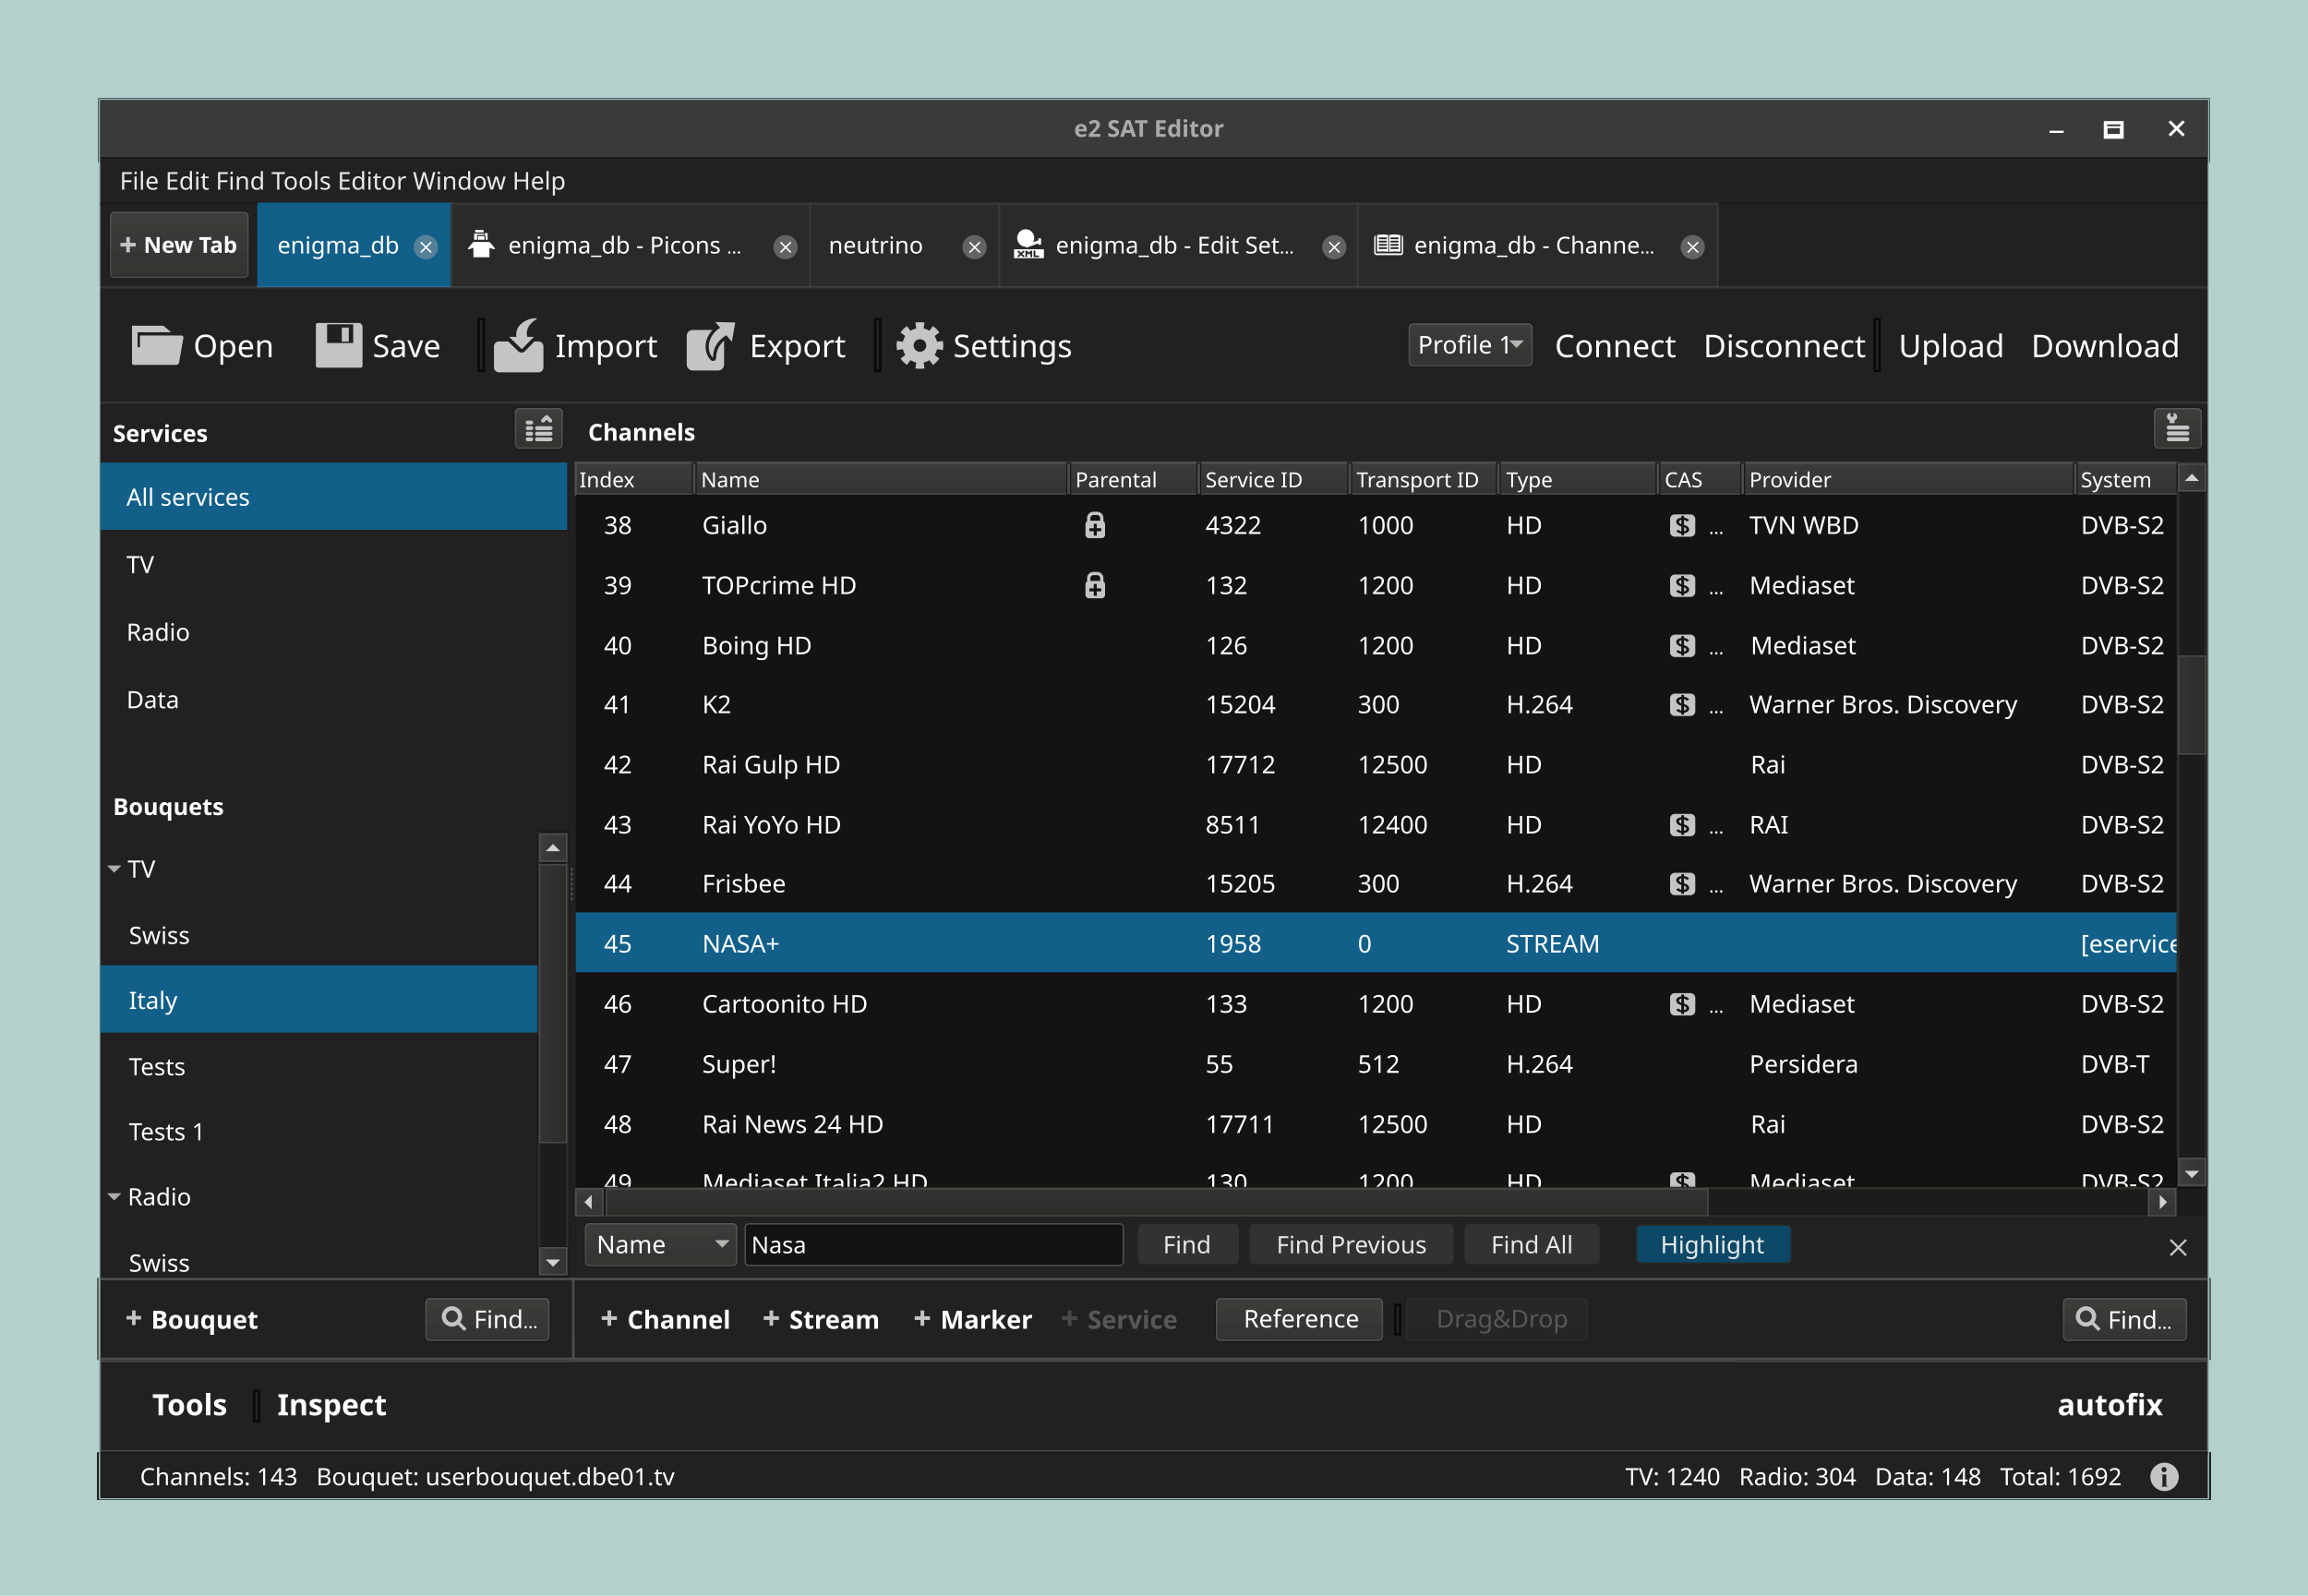
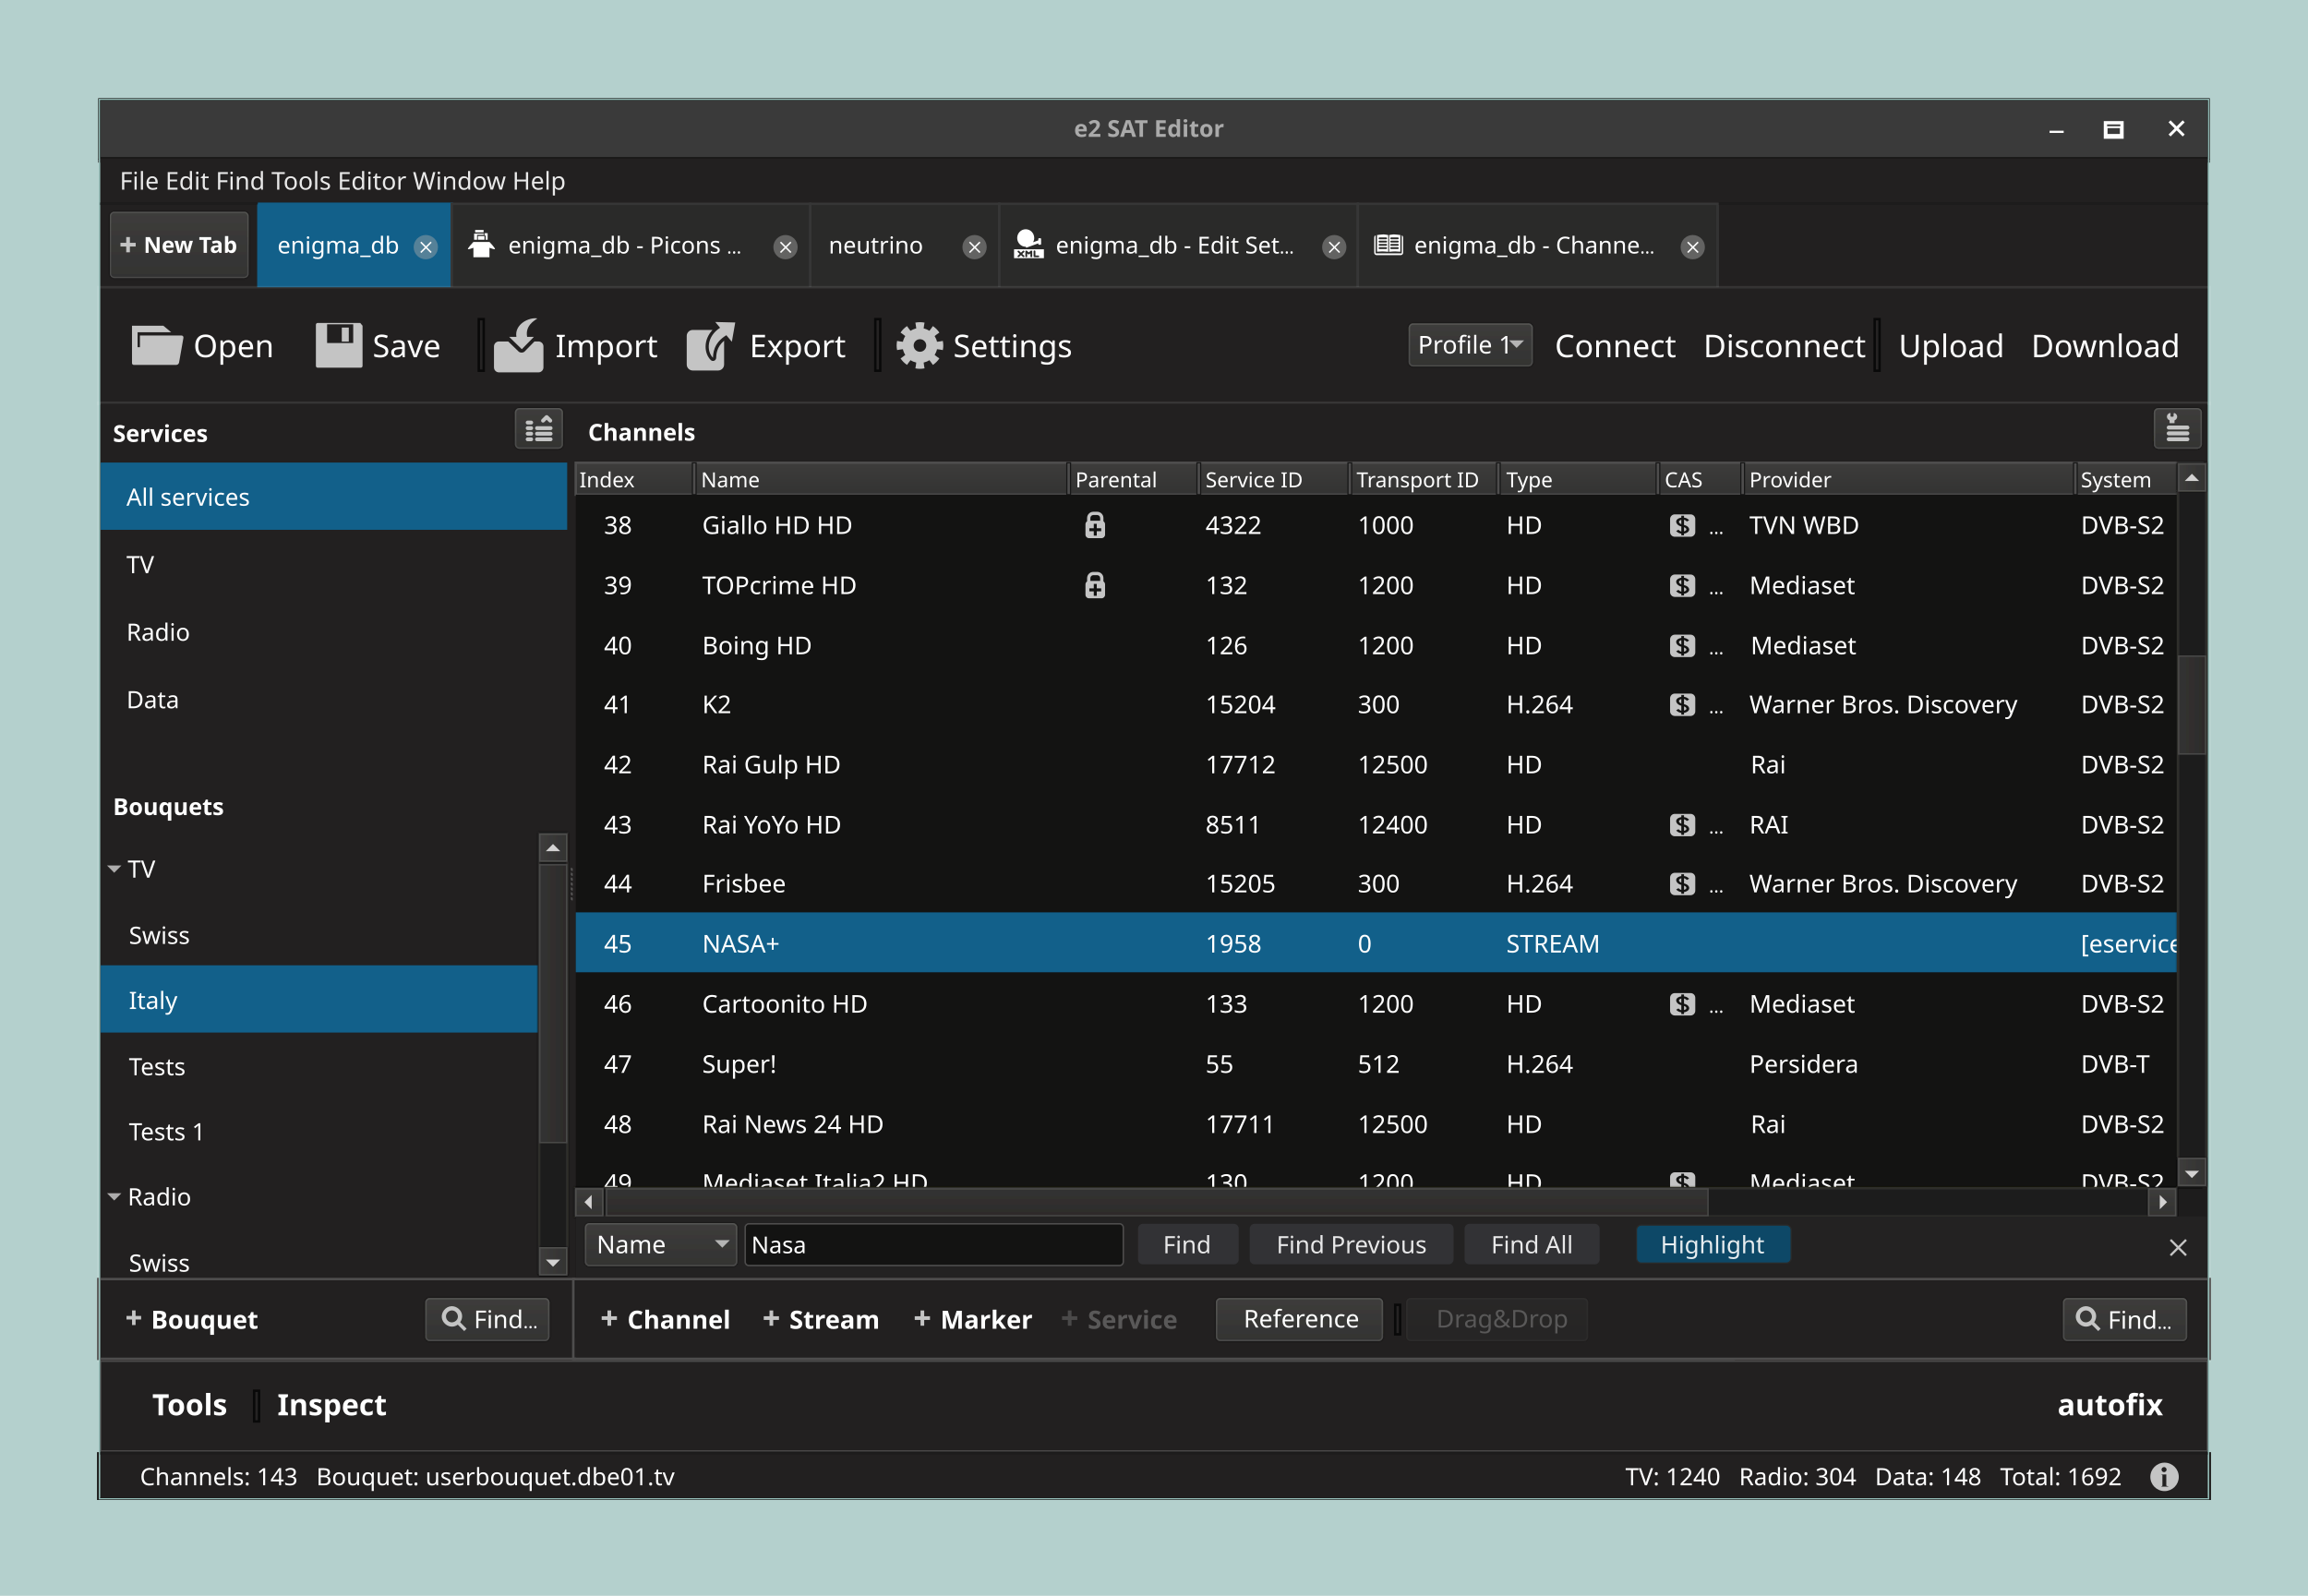
<svg xmlns="http://www.w3.org/2000/svg" viewBox="0 0 1880 1300" style="pointer-events:none;user-select:none;text-rendering:geometricprecision">
  <defs>
    <symbol id="aad">
      <path d="M37.75 37.75h18.127v-11.5h-18.127c0 0 0-18.127 0-18.127h-11.5v18.127c0 0-18.127 0-18.127 0v11.5h18.127c0 0 0 18.127 0 18.127h11.5v-18.127z" />
    </symbol>
    <symbol id="cbw">
      <path d="M60 14.973l-3-0.522v35.716c-3.141-0.28-8.021-0.667-11-0.667-0.95 0-2.094 0.039-3.312 0.102-0.962 0.036-2.014 0.106-3.059 0.191-2.678 0.191-5.264 0.428-6.629 0.559v-35.901c0 0 6.61-1.451 9.963-1.451 4 0 14.037 1.451 14.037 1.451l3.001 0.522c1.769 0.819 2.999 2.61 2.999 4.687v32.68c0 2.848-2.312 5.16-5.16 5.16h-51.68c-2.848 0-5.16-2.312-5.16-5.16v-32.68c0-2.077 1.23-3.869 3-4.687l3-0.522c0 0 10.037-1.451 14.037-1.451 3.353 0 9.963 1.451 9.963 1.451v35.901c-1.366-0.131-3.951-0.368-6.629-0.559-1.045-0.085-2.097-0.155-3.059-0.191-1.218-0.063-2.362-0.102-3.312-0.102-2.979 0-7.859 0.387-11 0.667v-35.716l-3 0.522v38.765h56v-38.765zM28.5 42.5c0-1.104-0.896-2-2-2h-14c-1.104 0-2 0.896-2 2s0.896 2 2 2h14c1.104 0 2-0.896 2-2zM53.5 42.5c0-1.104-0.896-2-2-2h-14c-1.104 0-2 0.896-2 2s0.896 2 2 2h14c1.104 0 2-0.896 2-2zM28.5 35.5c0-1.104-0.896-2-2-2h-14c-1.104 0-2 0.896-2 2s0.896 2 2 2h14c1.104 0 2-0.896 2-2zM53.5 35.5c0-1.104-0.896-2-2-2h-14c-1.104 0-2 0.896-2 2s0.896 2 2 2h14c1.104 0 2-0.896 2-2zM28.5 28.5c0-1.104-0.896-2-2-2h-14c-1.104 0-2 0.896-2 2s0.896 2 2 2h14c1.104 0 2-0.896 2-2zM53.5 28.5c0-1.104-0.896-2-2-2h-14c-1.104 0-2 0.896-2 2s0.896 2 2 2h14c1.104 0 2-0.896 2-2zM28.5 21.5c0-1.104-0.896-2-2-2h-14c-1.104 0-2 0.896-2 2s0.896 2 2 2h14c1.104 0 2-0.896 2-2zM53.5 21.5c0-1.104-0.896-2-2-2h-14c-1.104 0-2 0.896-2 2s0.896 2 2 2h14c1.104 0 2-0.896 2-2z" />
    </symbol>
    <symbol id="cce">
      <path d="M62.328 7.276l-5.604-5.604-24.724 24.724c0 0-24.724-24.724-24.724-24.724l-5.604 5.604 24.724 24.724c0 0-24.724 24.724-24.724 24.724l5.604 5.604 24.724-24.724c0 0 24.724 24.724 24.724 24.724l5.604-5.604-24.724-24.724c0 0 24.724-24.724 24.724-24.724z" />
    </symbol>
    <symbol id="cdd">
      <path d="M11.087 56c-5.563 0-10.080-4.517-10.080-10.080v-27.84c0-5.563 4.517-10.080 10.080-10.080h33.84c5.564 0 10.080 4.517 10.080 10.080v27.84c0 5.52-4.446 10.009-9.95 10.079l-33.97 0.001zM30.853 14.994v-4.013h-5.793v4.048c-4.2 0.556-8.106 2.261-9.955 5.037-3.005 4.512 0.906 10.812 7.19 12.99 0.768 0.266 1.722 0.512 2.765 0.768v10.901c-2.614-0.587-4.538-2.424-6.16-3.803l-4.893 2.788 2.091 1.821c2.411 2.055 5.421 3.271 8.962 3.703v3.747h5.793v-3.783c8.228-1.147 14.043-6.861 9.643-12.981-0.763-1.061-1.821-2.027-2.998-2.881-1.734-1.258-4.155-1.986-6.645-2.64v-11.197c2.638 0.575 4.575 2.426 6.207 3.814l4.893-2.788-2.091-1.822c-2.421-2.064-5.447-3.281-9.009-3.709zM30.853 35.422v9.077c3.644-0.894 6.321-3.13 4.366-6.219-0.805-1.273-2.452-2.167-4.366-2.858zM25.060 19.742c-3.624 0.903-6.23 3.15-4.321 6.246 0.873 1.416 2.441 2.336 4.321 3.044v-9.29z" />
    </symbol>
    <symbol id="fet">
      <path d="M56.256 31.057h-42.438c-7.074 0-12.818 5.744-12.818 12.818v61.295c0 7.074 5.744 12.818 12.818 12.818h54.476c7.075 0 12.818-5.744 12.818-12.818v-51.051c-16.616 14.040-16.649 30.281-17.025 36.965-0.151 2.687-1.869 5.034-4.385 5.99s-5.359 0.343-7.257-1.565c-14.421-14.502-16.181-43.133 3.811-64.452zM57.293 90.694c-14.624-14.705-13.039-45.988 15.234-64.344l-10.365-12.362 42.838 1.084-7.263 41.344-11.808-14.082c-28.127 16.992-28.15 39.728-28.636 48.36z" />
    </symbol>
    <symbol id="fft">
      <path d="M87.8 55.714h8.488c5.912 0 10.712 4.753 10.712 10.606v45.074c0 5.854-4.8 10.606-10.712 10.606h-84.576c-5.912 0-10.712-4.752-10.712-10.606v-45.074c0-5.853 4.8-10.606 10.712-10.606h19.788l22.5 21.827c1.413 1.374 4.32 2.133 6.3 2.109 1.98-0.023 4.821-0.828 6.2-2.236l21.3-21.7zM93.982 6.385c-17.881-3.082-49.582 12.531-44.921 39.525h-15.517l27.127 26.376 25.847-26.376h-14.41c-4.833-24.162 15.844-35.121 21.874-39.525z" />
    </symbol>
    <symbol id="fgo">
      <path d="M32 62.5c-16.833 0-30.5-13.667-30.5-30.5s13.667-30.5 30.5-30.5v9.611c-0.352-0.073-0.717-0.111-1.090-0.111-2.99 0-5.42 2.43-5.42 5.41 0 2.99 2.43 5.42 5.42 5.42 0.373 0 0.738-0.038 1.090-0.111v5.111l-7.44 0.18 2.82 1.23v22.7l-2.82 2.060h7.44v9.5zM32 11.111v-9.611c16.833 0 30.5 13.667 30.5 30.5s-13.667 30.5-30.5 30.5v-9.5h9.46l-5.76-2.060v-24.2l-3.7 0.090v-5.111c2.46-0.506 4.32-2.693 4.32-5.309 0-2.607-1.86-4.793-4.32-5.299z" />
    </symbol>
    <symbol id="fhn">
      <path d="M21 42.973h89.077c2.783 0 4.643 2.26 4.153 5.042l-9.34 52.943c-0.491 2.783-3.149 5.042-5.932 5.042h-91.118c-2.119 0-3.84-1.721-3.84-3.84v-80.16h67.2l16.8 14h-72v32h5v-25.027z" />
    </symbol>
    <symbol id="fie">
      <path d="M114 22v86.16c0 2.119-1.721 3.84-3.84 3.84h-92.32c-2.119 0-3.84-1.721-3.84-3.84v-88.32c0-2.119 1.721-3.84 3.84-3.84h91.16l5 6zM94 59.014v-40h-56v40h56zM84.5 26v30h-15v-30h15z" />
    </symbol>
    <symbol id="lju">
      <path d="M56.25 57.423c0-2.388-1.939-4.327-4.327-4.327h-39.846c-2.388 0-4.327 1.939-4.327 4.327s1.939 4.327 4.327 4.327c0 0 39.846 0 39.846 0 2.388 0 4.327-1.939 4.327-4.327zM56.25 44.903c0-2.389-1.939-4.328-4.327-4.328h-39.846c-2.388 0-4.327 1.939-4.327 4.328 0 2.388 1.939 4.327 4.327 4.327 0 0 39.846 0 39.846 0 2.388 0 4.327-1.939 4.327-4.327zM56.25 32.382c0-2.388-1.939-4.327-4.327-4.327h-39.846c-2.388 0-4.327 1.939-4.327 4.327s1.939 4.327 4.327 4.327h39.846c2.388 0 4.327-1.939 4.327-4.327zM13.803 19.471v3.446h10.579v-5.844c0.837-0.373 1.624-0.848 2.343-1.41 2.237-1.745 3.347-4.068 3.371-6.392s-1.039-4.671-3.239-6.471v0c-0.887-0.725-1.951-1.273-3.024-1.702l-1.372 0.918-0.062 6.154c-0.003 0.286-0.167 0.503-0.402 0.659-0.376 0.249-0.899 0.364-1.472 0.364h-2.85c-0.565-0.008-1.082-0.142-1.452-0.406-0.242-0.173-0.413-0.406-0.41-0.702 0 0 0.062-6.155 0.062-6.155l-1.348-0.947c-1.083 0.403-2.158 0.924-3.060 1.628-2.237 1.746-3.347 4.068-3.371 6.392-0.023 2.323 1.039 4.671 3.239 6.471 0.725 0.593 1.567 1.067 2.437 1.454 0.016 0.617 0.026 1.607 0.031 2.543z" />
    </symbol>
    <symbol id="pkw">
      <path d="M14.762 29.23h34.49c0 0 13.928 14.478 11.463 15.596-1.067 0.483-6.127-1.117-11.524-3.087v20.261h-34.389v-20.253c-5.389 1.967-10.437 3.562-11.502 3.079-2.465-1.118 11.462-15.596 11.462-15.596zM36.774 11.359h-20.475v13.19h6.364v-10.552h14.111v-2.638zM38.538 16.635h-14.111v7.914h14.111v-7.914zM45.299 10.4v14.149h-4.283v-9.233h-2.478v-4.916h6.761zM36.632 3.482h-18.173v5.276h18.173v-5.276z" />
    </symbol>
    <symbol id="slh">
      <path d="M40.023 45.152c-3.477 2.591-7.729 4.192-12.407 4.221-10.406 0.066-20.276-8.26-21.806-18.699-1.731-11.814 7.58-24.164 20.12-25.040 0.561-0.039 1.124-0.055 1.686-0.053 10 0.095 19.38 7.75 21.337 17.619 1.156 5.829-0.437 11.92-3.87 16.758l13.82 13.819-5.128 5.128-13.752-13.753zM27.395 14.645c-6.236 0.060-12 5.17-12.677 11.431-0.588 5.436 2.691 11.076 7.773 13.229 6.62 2.806 15.346-1.167 17.352-8.391 2.055-7.404-3.759-16.031-12.032-16.265-0.139-0.003-0.278-0.004-0.416-0.004z" />
    </symbol>
    <symbol id="smt">
      <path d="M18.504 59c-4.142 0-7.504-3.362-7.504-7.504v-22.326c0-2.67 1.397-5.016 3.5-6.346v-7.052c0-7.368 5.982-13.351 13.351-13.351h8.298c7.369 0 13.351 5.983 13.351 13.351v7.052c2.103 1.33 3.5 3.676 3.5 6.346v22.326c0 4.109-3.31 7.452-7.407 7.503l-27.089 0.001zM44.728 37.712h-9.528v-9.528h-6.4v9.528h-9.528v6.4h9.528v9.528h6.4v-9.528h9.528v-6.4zM42.5 15.772c0-3.505-2.846-6.351-6.351-6.351h-8.298c-3.505 0-6.351 2.846-6.351 6.351v5.895h21v-5.895z" />
    </symbol>
    <symbol id="snu">
      <path d="M19.144 57.582c0-2.301-1.868-4.169-4.169-4.169 0 0-7.557 0-7.557 0-2.3 0-4.168 1.868-4.168 4.169s1.868 4.168 4.168 4.168c0 0 7.557 0 7.557 0 2.301 0 4.169-1.868 4.169-4.168zM60.75 57.582c0-2.301-1.868-4.169-4.168-4.169 0 0-29.147 0-29.147 0-2.301 0-4.169 1.868-4.169 4.169s1.868 4.168 4.169 4.168c0 0 29.147 0 29.147 0 2.3 0 4.168-1.868 4.168-4.168zM19.144 45.617c0-2.301-1.868-4.169-4.169-4.169h-7.557c-2.3 0-4.168 1.868-4.168 4.169s1.868 4.168 4.168 4.168h7.557c2.301 0 4.169-1.867 4.169-4.168zM60.75 45.617c0-2.301-1.868-4.169-4.168-4.169h-29.147c-2.301 0-4.169 1.868-4.169 4.169s1.868 4.168 4.169 4.168h29.147c2.3 0 4.168-1.867 4.168-4.168zM19.144 33.652c0-2.3-1.868-4.168-4.169-4.168 0 0-7.557 0-7.557 0-2.3 0-4.168 1.868-4.168 4.168 0 2.301 1.868 4.169 4.168 4.169 0 0 7.557 0 7.557 0 2.301 0 4.169-1.868 4.169-4.169zM60.75 33.652c0-2.3-1.868-4.168-4.168-4.168 0 0-29.147 0-29.147 0-2.301 0-4.169 1.868-4.169 4.168 0 2.301 1.868 4.169 4.169 4.169 0 0 29.147 0 29.147 0 2.3 0 4.168-1.868 4.168-4.169zM19.144 21.688c0-2.301-1.868-4.169-4.169-4.169 0 0-7.557 0-7.557 0-2.3 0-4.168 1.868-4.168 4.169 0 2.3 1.868 4.168 4.168 4.168 0 0 7.557 0 7.557 0 2.301 0 4.169-1.868 4.169-4.168zM48.088 15.692l4.859 4.858c1.614 1.614 4.234 1.614 5.848 0 1.613-1.613 1.613-4.234 0-5.847 0 0-7.711-7.711-7.711-7.711-0.825-0.825-1.914-1.228-2.996-1.21-1.082-0.018-2.17 0.385-2.995 1.21 0 0-7.711 7.711-7.711 7.711-1.614 1.613-1.614 4.234 0 5.847s4.234 1.614 5.847 0l4.859-4.858z" />
    </symbol>
    <symbol id="sos">
      <path d="M73.934 15.359c-6.491-1.302-13.177-1.302-19.668 0 0.828 4.128 1.452 8.287 1.871 12.477-4.352 0.948-8.5 2.666-12.249 5.073-2.666-3.259-5.165-6.641-7.499-10.146-5.511 3.67-10.238 8.397-13.908 13.908 3.505 2.334 6.887 4.834 10.146 7.499-2.407 3.749-4.125 7.897-5.073 12.249-4.19-0.419-8.349-1.043-12.477-1.871-1.303 6.491-1.303 13.177 0 19.668 4.128-0.828 8.287-1.452 12.477-1.871 0.948 4.352 2.666 8.501 5.073 12.249-3.259 2.666-6.641 5.165-10.146 7.499 3.67 5.511 8.397 10.238 13.908 13.908 2.334-3.505 4.833-6.887 7.499-10.146 3.749 2.407 7.897 4.125 12.249 5.074-0.419 4.189-1.043 8.348-1.871 12.476 6.491 1.303 13.177 1.303 19.668 0-0.828-4.128-1.452-8.287-1.871-12.476 4.352-0.949 8.5-2.667 12.249-5.074 2.666 3.259 5.165 6.641 7.499 10.146 5.511-3.67 10.238-8.397 13.908-13.908-3.505-2.334-6.887-4.833-10.146-7.499 2.407-3.748 4.125-7.897 5.073-12.249 4.19 0.419 8.349 1.043 12.477 1.871 1.303-6.491 1.303-13.177 0-19.668-4.128 0.828-8.287 1.452-12.477 1.871-0.948-4.352-2.666-8.5-5.073-12.249 3.259-2.665 6.641-5.165 10.146-7.499-3.67-5.511-8.397-10.238-13.908-13.908-2.334 3.505-4.833 6.887-7.499 10.146-3.749-2.407-7.897-4.125-12.249-5.073 0.419-4.19 1.043-8.349 1.871-12.477zM64.1 50.882c7.451 0 13.5 6.049 13.5 13.5s-6.049 13.5-13.5 13.5c-7.451 0-13.5-6.049-13.5-13.5s6.049-13.5 13.5-13.5z" />
    </symbol>
    <symbol id="tpw">
      <path d="M64 64v-19h-64v19h64zM38.975 58.253l0.001 1.834c0.001 1.076-0.872 1.949-1.947 1.949s-1.949-0.873-1.95-1.949l-0.002-6.41-1.968 1.774c-0.407 0.367-0.947 0.542-1.48 0.524-0.533 0.018-1.073-0.157-1.48-0.524l-1.968-1.774-0.003 6.41c0 1.076-0.874 1.949-1.949 1.949s-1.948-0.873-1.948-1.949l0.002-5.24h-6.669l4.099 3.89c0.751 0.713 0.751 1.869 0.002 2.581-0.75 0.711-1.968 0.71-2.719-0.002l-4.104-3.895-4.104 3.895c-0.751 0.712-1.969 0.713-2.719 0.002-0.75-0.712-0.749-1.868 0.002-2.581l4.104-3.895-4.104-3.895c-0.751-0.712-0.752-1.868-0.002-2.58s1.968-0.711 2.719 0.002l4.104 3.895 4.104-3.895c0.751-0.713 1.969-0.713 2.719-0.002 0.749 0.712 0.749 1.868-0.002 2.58l-4.099 3.89h6.669l0.002-5.24c0-0.024 0.001-0.048 0.002-0.072-0.031-0.488 0.159-0.985 0.571-1.356 0.276-0.249 0.614-0.408 0.97-0.477 0.131-0.028 0.267-0.043 0.406-0.043 0.058 0 0.115 0.002 0.172 0.007 0.454 0.033 0.899 0.206 1.247 0.52l3.976 3.583 3.975-3.583c0.348-0.314 0.793-0.487 1.248-0.52 0.056-0.005 0.114-0.007 0.171-0.007 0.14 0 0.276 0.015 0.407 0.043 0.356 0.069 0.694 0.228 0.97 0.477 0.412 0.371 0.602 0.868 0.571 1.356 0.001 0.024 0.001 0.048 0.001 0.072l0.003 8.646h2.912l0.003-8.83c0-1.076 0.874-1.949 1.949-1.949s1.948 0.873 1.948 1.949l-0.004 8.839 6.372 0.002c0.993 0.001 1.798 0.807 1.798 1.799 0 0.993-0.805 1.798-1.798 1.798l-8.471-0.003c-0.992 0-1.798-0.806-1.798-1.799l0.001-1.796h-2.912zM25.286 39.498c-0.095 0.001-0.19 0.002-0.286 0.002-10.072 0-18.25-8.402-18.25-18.75s8.178-18.75 18.25-18.75c10.072 0 18.25 8.402 18.25 18.75 0 3.307-0.835 6.416-2.301 9.115l11.051-4.023v-3.071c0-0.828 0.672-1.5 1.5-1.5h3c0.828 0 1.5 0.672 1.5 1.5v11c0 0.828-0.672 1.5-1.5 1.5h-3c-0.828 0-1.5-0.672-1.5-1.5v-1.543l-25.926 9.436-0.788-2.166z" />
    </symbol>
    <symbol id="aql">
      <path d="M32 45.423l26.667-26.846h-53.334l26.667 26.846z" />
    </symbol>
    <linearGradient id="brf" x1="0" y1="0" x2="0" y2="1">
      <stop offset="0" style="stop-color:#3d3c3b" />
      <stop offset="1" style="stop-color:#333332" />
    </linearGradient>
    <linearGradient id="bsf" x1="0" y1="0" x2="1" y2="0">
      <stop offset="0" style="stop-color:#3d3c3b" />
      <stop offset="1" style="stop-color:#333332" />
    </linearGradient>
    <linearGradient id="btf" x1="0" y1="0" x2="0" y2="1">
      <stop offset="0" style="stop-color:#545452" />
      <stop offset="1" style="stop-color:#4b4b4a" />
    </linearGradient>
    <filter id="buf" color-interpolation-filters="sRGB">
      <feDropShadow dx="0" dy="0" stdDeviation="0.75" />
      <feDropShadow dx="0" dy="0" stdDeviation="0.5" />
      <feDropShadow dx="0" dy="0" stdDeviation="1" />
    </filter>
  </defs>
  <rect x="0" y="0" width="1880" height="1300" style="fill:#b4d0cd" />
  <g style="font-family:'Sans-Serif',system-ui,sans-serif">
    <rect x="81" y="81" width="1718" height="1140" rx="0" style="fill:#171717;stroke:#acc6c3;stroke-width:1px" />
    <rect x="81" y="81" width="1718" height="48" rx="0" style="fill:#3a3a3a;stroke:#131312;stroke-width:2px;clip-path:inset(1px 1.5px 0)" />
    <rect x="81" y="130.5" width="1718" height="1" style="fill:none;stroke:#222020;stroke-width:2px;clip-path:inset(0 1px)" />
    <text x="79" y="83.5" dx="857" dy="28" text-anchor="middle" style="font-family:'Sans-Serif',system-ui,sans-serif;font-weight:bold;font-size:19px;fill:#aaa">e2 SAT Editor</text>
    <rect x="1670" y="107" width="10.5" height="0.8" style="fill:none;stroke:#fdfdfd;stroke-width:1px" />
    <g transform="matrix(0.9,0,0,0.9,1715,100)">
      <rect x="0" y="0" width="15" height="13" style="fill:none;stroke:#fdfdfd;stroke-width:3px;clip-path:inset(0.8px 1.4px 2.6px)" />
      <rect x="1" y="4" width="13" height="7" style="fill:none;stroke:#fdfdfd;stroke-width:1.7px" />
    </g>
    <g transform="matrix(0.707,0.707,-0.707,0.707,1773,94)">
      <rect x="0" y="7" width="15" height="1" style="fill:none;stroke:#fdfdfd;stroke-width:1.3px" />
      <rect x="7" y="0" width="1" height="15" style="fill:none;stroke:#fdfdfd;stroke-width:1.3px" />
    </g>
    <rect x="82" y="129" width="1716" height="36" style="fill:#222020" />
    <text x="85.5" y="130.5" dx="12" dy="24" style="font-size:20px;word-spacing:16px;fill:#fff;fill-opacity:0.9">File Edit Find Tools Editor Window Help</text>
    <rect x="81" y="165.5" width="1717" height="1" style="fill:#e2e2e2;stroke:#1d1c1c" />
    <rect x="82" y="167" width="1716" height="67" style="fill:#222020" />
    <rect x="82" y="167" width="128" height="67" style="fill:#222020" />
    <rect x="90" y="173" width="112" height="53" rx="3" style="fill:url(#brf);stroke:url(#btf);stroke-width:1px;filter:url(#buf)" />
    <g transform="matrix(0.26,0,0,0.26,96,191)">
      <use href="#aad" style="fill:#c3c3c3" />
    </g>
    <text x="90" y="173" dx="27" dy="33" style="font-weight:bold;font-size:18px;fill:#fff">New Tab</text>
    <rect x="210" y="167" width="1" height="67" style="fill:#95c1f1;stroke:#12608a" />
    <rect x="211" y="166" width="157" height="69" style="fill:#12608a;stroke:#12608a;stroke-width:2px;clip-path:inset(1px 0px)" />
    <text x="211" y="165.5" dx="15" dy="41" style="font-size:19px;fill:#fff">enigma_db</text>
    <g transform="matrix(0.9,0,0,0.9,341,195.5)">
      <rect rx="11" style="fill:#aaa;fill-opacity:0.44" height="22" width="22" x="-4.5" y="-4.5" />
      <g transform="matrix(0.17,0,0,0.17,1.2,1.2)">
        <use href="#cce" style="fill:#fff" />
      </g>
    </g>
    <rect x="368" y="166" width="292" height="69" style="fill:#2a2a29;stroke:#363636;stroke-width:2px;clip-path:inset(1px 0px)" />
    <g transform="matrix(0.38,0,0,0.38,380,186)">
      <use href="#pkw" style="fill:#fff" />
    </g>
    <text x="368" y="165.5" dx="46" dy="41" style="font-size:19px;fill:#fff">enigma_db - Picons <tspan style="font-size:15px">…</tspan>
    </text>
    <g transform="matrix(0.9,0,0,0.9,634,195.5)">
      <rect rx="11" style="fill:#aaa;fill-opacity:0.44" height="22" width="22" x="-4.5" y="-4.5" />
      <g transform="matrix(0.17,0,0,0.17,1.2,1.2)">
        <use href="#cce" style="fill:#fff" />
      </g>
    </g>
    <rect x="660" y="166" width="154" height="69" style="fill:#2a2a29;stroke:#363636;stroke-width:2px;clip-path:inset(1px 0px)" />
    <text x="660" y="165.5" dx="15" dy="41" style="font-size:19px;fill:#fff">neutrino</text>
    <g transform="matrix(0.9,0,0,0.9,788,195.5)">
      <rect rx="11" style="fill:#aaa;fill-opacity:0.44" height="22" width="22" x="-4.5" y="-4.5" />
      <g transform="matrix(0.17,0,0,0.17,1.2,1.2)">
        <use href="#cce" style="fill:#fff" />
      </g>
    </g>
    <rect x="814" y="166" width="292" height="69" style="fill:#2a2a29;stroke:#363636;stroke-width:2px;clip-path:inset(1px 0px)" />
    <g transform="matrix(0.38,0,0,0.38,826,186)">
      <use href="#tpw" style="fill:#fff" />
    </g>
    <text x="814" y="165.5" dx="46" dy="41" style="font-size:19px;fill:#fff">enigma_db - Edit Set<tspan style="font-size:15px">…</tspan>
    </text>
    <g transform="matrix(0.9,0,0,0.9,1081,195.5)">
      <rect rx="11" style="fill:#aaa;fill-opacity:0.44" height="22" width="22" x="-4.5" y="-4.5" />
      <g transform="matrix(0.17,0,0,0.17,1.2,1.2)">
        <use href="#cce" style="fill:#fff" />
      </g>
    </g>
    <rect x="1106" y="166" width="293" height="69" style="fill:#2a2a29;stroke:#363636;stroke-width:2px;clip-path:inset(1px 0px)" />
    <g transform="matrix(0.38,0,0,0.38,1119,186)">
      <use href="#cbw" style="fill:#fff" />
    </g>
    <text x="1106" y="165.5" dx="46" dy="41" style="font-size:19px;fill:#fff">enigma_db - Channe<tspan style="font-size:15px">…</tspan>
    </text>
    <g transform="matrix(0.9,0,0,0.9,1373,195.5)">
      <rect rx="11" style="fill:#aaa;fill-opacity:0.44" height="22" width="22" x="-4.5" y="-4.5" />
      <g transform="matrix(0.17,0,0,0.17,1.2,1.2)">
        <use href="#cce" style="fill:#fff" />
      </g>
    </g>
    <rect x="1398" y="167" width="2" height="67" style="fill:#333" />
    <rect x="82" y="234" width="1716" height="95" style="fill:#222020" />
    <g transform="matrix(0.38,0,0,0.38,106,257)">
      <use href="#fhn" style="fill:#c4c4c4" />
    </g>
    <text x="88.5" y="232" dx="69" dy="59" style="font-size:25.5px;fill:#fff">Open</text>
    <g transform="matrix(0.38,0,0,0.38,252,257)">
      <use href="#fie" style="fill:#c4c4c4" />
    </g>
    <text x="234.5" y="232" dx="69" dy="59" style="font-size:25.5px;fill:#fff">Save</text>
    <rect x="390" y="260" width="4" height="42" style="fill:#252323;stroke:#090909;stroke-width:2px;clip-path:inset(2px 2px 2px 0.5px)" />
    <g transform="matrix(0.38,0,0,0.38,402,257)">
      <use href="#fft" style="fill:#c4c4c4" />
    </g>
    <text x="383.5" y="232" dx="69" dy="59" style="font-size:25.5px;fill:#fff">Import</text>
    <g transform="matrix(0.38,0,0,0.38,559,257)">
      <use href="#fet" style="fill:#c4c4c4" />
    </g>
    <text x="541.5" y="232" dx="69" dy="59" style="font-size:25.5px;fill:#fff">Export</text>
    <rect x="713" y="260" width="4" height="42" style="fill:#252323;stroke:#090909;stroke-width:2px;clip-path:inset(2px 2px 2px 0.5px)" />
    <g transform="matrix(0.38,0,0,0.38,725,257)">
      <use href="#sos" style="fill:#c4c4c4" />
    </g>
    <text x="707.5" y="232" dx="69" dy="59" style="font-size:25.5px;fill:#fff">Settings</text>
    <rect x="1148" y="264" width="100" height="34" rx="3" style="fill:url(#brf);stroke:url(#btf);stroke-width:1.2px;filter:url(#buf)" />
    <rect x="1240.5" y="269" width="24" height="24" rx="8" style="fill:none;stroke:none;stroke-opacity:0.06;stroke-width:2px" />
    <g style="fill:#b5b5b4" transform="matrix(0.23,0,0,0.23,1228,273)">
      <use href="#aql" />
    </g>
    <text x="1143" y="266" dx="12" dy="22" style="font-size:20px;fill:#fff">Profile 1</text>
    <text x="1251.5" y="232" dx="15" dy="59" style="font-size:25.5px;fill:#fff">Connect</text>
    <text x="1372.5" y="232" dx="15" dy="59" style="font-size:25.5px;fill:#fff">Disconnect</text>
    <rect x="1527" y="260" width="4" height="42" style="fill:#252323;stroke:#090909;stroke-width:2px;clip-path:inset(2px 2px 2px 0.5px)" />
    <text x="1531.5" y="232" dx="15" dy="59" style="font-size:25.5px;fill:#fff">Upload</text>
    <text x="1639.5" y="232" dx="15" dy="59" style="font-size:25.5px;fill:#fff">Download</text>
    <rect x="80" y="234" width="1720" height="95" style="fill:none;stroke:#fff;stroke-opacity:0.09;stroke-width:2px;clip-path:inset(0px 2px)" />
    <rect x="82" y="328" width="1716" height="779" style="fill:#222020" />
    <rect x="82" y="328" width="380" height="779" style="fill:#222020" />
    <text x="82" y="327" dx="10" dy="33" style="font-weight:bold;font-size:19px;fill:#fff">Services</text>
    <rect x="420" y="333" width="38" height="32" rx="3" style="fill:url(#brf);stroke:url(#btf);stroke-width:1.2px;filter:url(#buf)" />
    <g transform="matrix(0.38,0,0,0.38,427,336)">
      <use href="#snu" style="fill:#c4c4c4" />
    </g>
    <rect x="82" y="340" width="380" height="55" style="fill:#12608a" transform="matrix(1,0,0,0.996,0,38.2)" />
    <text x="80" y="378" dx="23" dy="34" style="font-size:19.5px;fill:#fff">All services</text>
    <text x="80" y="433" dx="23" dy="34" style="font-size:19.5px;fill:#fff">TV</text>
    <text x="80" y="488" dx="23" dy="34" style="font-size:19.5px;fill:#fff">Radio</text>
    <text x="80" y="543" dx="23" dy="34" style="font-size:19.5px;fill:#fff">Data</text>
    <text x="82" y="631" dx="10" dy="33" style="font-weight:bold;font-size:19px;fill:#fff">Bouquets</text>
    <text x="80" y="681" dx="24" dy="34" style="font-size:19.5px;fill:#fff">TV</text>
    <g style="fill:#adacac" transform="matrix(0.22,0,0,0.22,86,701)">
      <use href="#aql" />
    </g>
    <text x="80" y="735" dx="25" dy="34" style="font-size:19.5px;fill:#fff">Swiss</text>
    <rect x="82" y="750" width="380" height="55" style="fill:#12608a" transform="matrix(1,0,0,0.996,0,39.4)" />
    <text x="80" y="788" dx="25" dy="34" style="font-size:19.5px;fill:#fff">Italy</text>
    <text x="80" y="842" dx="25" dy="34" style="font-size:19.5px;fill:#fff">Tests</text>
    <text x="80" y="895" dx="25" dy="34" style="font-size:19.5px;fill:#fff">Tests 1</text>
    <text x="80" y="948" dx="24" dy="34" style="font-size:19.5px;fill:#fff">Radio</text>
    <g style="fill:#adacac" transform="matrix(0.22,0,0,0.22,86,968)">
      <use href="#aql" />
    </g>
    <text x="80" y="1002" dx="25" dy="34" style="font-size:19.5px;fill:#fff">Swiss</text>
    <text x="80" y="1055" dx="25" dy="34" style="font-size:19.5px;fill:#fff">Italy</text>
    <g transform="matrix(0.997,0,0,0.997,-7.5,37)" style="clip-path:inset(0 0px 0px -2px);filter:url(#buf)">
      <rect x="448" y="644" width="23" height="359" style="fill:#1d1c1c;stroke:#2e2d2c;stroke-width:2px;clip-path:inset(0 1px 0px 0px)" />
      <rect x="448.5" y="644.5" width="22" height="22" style="fill:url(#bsf);stroke:#4f4f4e;stroke-width:1.2px;filter:url(#buf)" rx="0" />
      <g transform="matrix(0.22,0,0,-0.22,452.3,662.5)">
        <use href="#aql" style="fill:#d3d2d2" />
      </g>
      <rect x="448.5" y="982.5" width="22" height="22" style="fill:url(#bsf);stroke:#4f4f4e;stroke-width:1.2px;filter:url(#buf)" rx="0" />
      <g transform="matrix(0.22,0,0,0.22,452.3,988)">
        <use href="#aql" style="fill:#d3d2d2" />
      </g>
      <rect x="448.5" y="669.5" width="22" height="227" rx="0" style="fill:url(#bsf);fill-opacity:0.7;stroke:#4f4f4e;stroke-opacity:0.8;stroke-width:1.2px" />
    </g>
    <rect x="82" y="1043" width="1332" height="65" style="fill:#222020" />
    <rect x="80" y="1042" width="1332" height="65" style="fill:none;stroke:#4e4d4d;stroke-width:2px;clip-path:inset(1px 2px 2px)" />
    <g transform="matrix(0.25,0,0,0.25,101,1065.5)">
      <use href="#aad" style="fill:#c4c4c4" />
    </g>
    <text x="95" y="1049.5" dx="28" dy="33" style="font-weight:bold;font-size:20.5px;fill:#fff">Bouquet</text>
    <rect x="347" y="1058" width="100" height="34" rx="3" style="fill:url(#brf);stroke:url(#btf);stroke-width:1.2px;filter:url(#buf)" />
    <g transform="matrix(0.38,0,0,0.38,352,1062)">
      <use href="#slh" style="fill:#c4c4c4" x="15" />
    </g>
    <text x="332" y="1060" dx="54" dy="22" style="font-size:20px;fill:#fff">Find<tspan style="font-size:15px">…</tspan>
    </text>
    <rect x="465.5" y="706" width="0.5" height="28" style="fill:none;stroke:#fff;stroke-opacity:0.25;stroke-dasharray:0,2px,0px" />
    <text x="469" y="327" dx="10" dy="32" style="font-weight:bold;font-size:19px;fill:#fff">Channels</text>
    <rect x="1755" y="333" width="38" height="32" rx="3" style="fill:url(#brf);stroke:url(#btf);stroke-width:1.2px;filter:url(#buf)" />
    <g transform="matrix(0.38,0,0,0.38,1762,336)">
      <use href="#lju" style="fill:#c4c4c4" />
    </g>
    <rect x="469" y="377" width="1325" height="26" style="fill:url(#brf);stroke:#4e4d4d;stroke-width:2px;clip-path:inset(1px 1px 0)" />
    <text x="469" y="379" dy="18" style="font-size:17px;fill:#fff">
      <tspan x="472">Index</tspan>
      <tspan x="571">Name</tspan>
      <tspan x="876">Parental</tspan>
      <tspan x="982">Service ID</tspan>
      <tspan x="1105">Transport ID</tspan>
      <tspan x="1227">Type</tspan>
      <tspan x="1356">CAS</tspan>
      <tspan x="1425">Provider</tspan>
      <tspan x="1695">System</tspan>
    </text>
    <rect x="564" y="377" width="3" height="26" style="fill:#4e4d4d;stroke:#171717;stroke-width:1px;clip-path:inset(1px 0 1px 1px)" />
    <rect x="869" y="377" width="3" height="26" style="fill:#4e4d4d;stroke:#171717;stroke-width:1px;clip-path:inset(1px 0 1px 1px)" />
    <rect x="975" y="377" width="3" height="26" style="fill:#4e4d4d;stroke:#171717;stroke-width:1px;clip-path:inset(1px 0 1px 1px)" />
    <rect x="1098" y="377" width="3" height="26" style="fill:#4e4d4d;stroke:#171717;stroke-width:1px;clip-path:inset(1px 0 1px 1px)" />
    <rect x="1219" y="377" width="3" height="26" style="fill:#4e4d4d;stroke:#171717;stroke-width:1px;clip-path:inset(1px 0 1px 1px)" />
    <rect x="1349" y="377" width="3" height="26" style="fill:#4e4d4d;stroke:#171717;stroke-width:1px;clip-path:inset(1px 0 1px 1px)" />
    <rect x="1418" y="377" width="3" height="26" style="fill:#4e4d4d;stroke:#171717;stroke-width:1px;clip-path:inset(1px 0 1px 1px)" />
    <rect x="1689" y="377" width="3" height="26" style="fill:#4e4d4d;stroke:#171717;stroke-width:1px;clip-path:inset(1px 0 1px 1px)" />
    <rect x="469" y="403" width="1325" height="687" style="fill:#131312" />
    <rect x="473" y="707" width="1325" height="49" style="fill:#12608a" transform="matrix(1,0,0,0.996,-4,39.1)" />
    <text x="469" y="404" dy="31" style="font-size:20px;fill:#fff">
      <tspan x="492">38</tspan>
-       <tspan x="572">Giallo</tspan>
+       <tspan x="572">Giallo HD HD</tspan>
      <tspan x="982">4322</tspan>
      <tspan x="1106">1000</tspan>
      <tspan x="1227">HD</tspan>
      <tspan x="1392" style="font-size:15px">...</tspan>
      <tspan x="1425">TVN WBD</tspan>
      <tspan x="1695">DVB-S2</tspan>
    </text>
    <g transform="matrix(0.38,0,0,0.38,880,416)">
      <use href="#smt" style="fill:#c4c4c4" />
    </g>
    <g transform="matrix(0.38,0,0,0.38,1360,416)">
      <use href="#cdd" style="fill:#c4c4c4" />
    </g>
    <text x="469" y="453" dy="31" style="font-size:20px;fill:#fff">
      <tspan x="492">39</tspan>
      <tspan x="572">TOPcrime HD</tspan>
      <tspan x="982">132</tspan>
      <tspan x="1106">1200</tspan>
      <tspan x="1227">HD</tspan>
      <tspan x="1392" style="font-size:15px">...</tspan>
      <tspan x="1425">Mediaset</tspan>
      <tspan x="1695">DVB-S2</tspan>
    </text>
    <g transform="matrix(0.38,0,0,0.38,880,465)">
      <use href="#smt" style="fill:#c4c4c4" />
    </g>
    <g transform="matrix(0.38,0,0,0.38,1360,465)">
      <use href="#cdd" style="fill:#c4c4c4" />
    </g>
    <text x="469" y="502" dy="31" style="font-size:20px;fill:#fff">
      <tspan x="492">40</tspan>
      <tspan x="572">Boing HD</tspan>
      <tspan x="982">126</tspan>
      <tspan x="1106">1200</tspan>
      <tspan x="1227">HD</tspan>
      <tspan x="1392" style="font-size:15px">...</tspan>
      <tspan x="1426">Mediaset</tspan>
      <tspan x="1695">DVB-S2</tspan>
    </text>
    <g transform="matrix(0.38,0,0,0.38,1360,514)">
      <use href="#cdd" style="fill:#c4c4c4" />
    </g>
    <text x="469" y="550" dy="31" style="font-size:20px;fill:#fff">
      <tspan x="492">41</tspan>
      <tspan x="572">K2</tspan>
      <tspan x="982">15204</tspan>
      <tspan x="1106">300</tspan>
      <tspan x="1227">H.264</tspan>
      <tspan x="1392" style="font-size:15px">...</tspan>
      <tspan x="1425">Warner Bros. Discovery</tspan>
      <tspan x="1695">DVB-S2</tspan>
    </text>
    <g transform="matrix(0.38,0,0,0.38,1360,562)">
      <use href="#cdd" style="fill:#c4c4c4" />
    </g>
    <text x="469" y="599" dy="31" style="font-size:20px;fill:#fff">
      <tspan x="492">42</tspan>
      <tspan x="572">Rai Gulp HD</tspan>
      <tspan x="982">17712</tspan>
      <tspan x="1106">12500</tspan>
      <tspan x="1227">HD</tspan>
      <tspan x="1392" />
      <tspan x="1426">Rai</tspan>
      <tspan x="1695">DVB-S2</tspan>
    </text>
    <text x="469" y="648" dy="31" style="font-size:20px;fill:#fff">
      <tspan x="492">43</tspan>
      <tspan x="572">Rai YoYo HD</tspan>
      <tspan x="982">8511</tspan>
      <tspan x="1106">12400</tspan>
      <tspan x="1227">HD</tspan>
      <tspan x="1392" style="font-size:15px">...</tspan>
      <tspan x="1425">RAI</tspan>
      <tspan x="1695">DVB-S2</tspan>
    </text>
    <g transform="matrix(0.38,0,0,0.38,1360,660)">
      <use href="#cdd" style="fill:#c4c4c4" />
    </g>
    <text x="469" y="696" dy="31" style="font-size:20px;fill:#fff">
      <tspan x="492">44</tspan>
      <tspan x="572">Frisbee</tspan>
      <tspan x="982">15205</tspan>
      <tspan x="1106">300</tspan>
      <tspan x="1227">H.264</tspan>
      <tspan x="1392" style="font-size:15px">...</tspan>
      <tspan x="1425">Warner Bros. Discovery</tspan>
      <tspan x="1695">DVB-S2</tspan>
    </text>
    <g transform="matrix(0.38,0,0,0.38,1360,708)">
      <use href="#cdd" style="fill:#c4c4c4" />
    </g>
    <text x="469" y="745" dy="31" style="font-size:20px;fill:#fff">
      <tspan x="492">45</tspan>
      <tspan x="572">NASA+</tspan>
      <tspan x="982">1958</tspan>
      <tspan x="1106">0</tspan>
      <tspan x="1227">STREAM</tspan>
      <tspan x="1695">[eservice]</tspan>
    </text>
    <text x="469" y="794" dy="31" style="font-size:20px;fill:#fff">
      <tspan x="492">46</tspan>
      <tspan x="572">Cartoonito HD</tspan>
      <tspan x="982">133</tspan>
      <tspan x="1106">1200</tspan>
      <tspan x="1227">HD</tspan>
      <tspan x="1392" style="font-size:15px">...</tspan>
      <tspan x="1425">Mediaset</tspan>
      <tspan x="1695">DVB-S2</tspan>
    </text>
    <g transform="matrix(0.38,0,0,0.38,1360,806)">
      <use href="#cdd" style="fill:#c4c4c4" />
    </g>
    <text x="469" y="843" dy="31" style="font-size:20px;fill:#fff">
      <tspan x="492">47</tspan>
      <tspan x="572">Super!</tspan>
      <tspan x="982">55</tspan>
      <tspan x="1106">512</tspan>
      <tspan x="1227">H.264</tspan>
      <tspan x="1425">Persidera</tspan>
      <tspan x="1695">DVB-T</tspan>
    </text>
    <text x="469" y="892" dy="31" style="font-size:20px;fill:#fff">
      <tspan x="492">48</tspan>
      <tspan x="572">Rai News 24 HD</tspan>
      <tspan x="982">17711</tspan>
      <tspan x="1106">12500</tspan>
      <tspan x="1227">HD</tspan>
      <tspan x="1426">Rai</tspan>
      <tspan x="1695">DVB-S2</tspan>
    </text>
    <text x="469" y="940" dy="31" style="font-size:20px;fill:#fff">
      <tspan x="492">49</tspan>
      <tspan x="572">Mediaset Italia2 HD</tspan>
      <tspan x="982">130</tspan>
      <tspan x="1106">1200</tspan>
      <tspan x="1227">HD</tspan>
      <tspan x="1392" style="font-size:15px">...</tspan>
      <tspan x="1425">Mediaset</tspan>
      <tspan x="1695">DVB-S2</tspan>
    </text>
    <g transform="matrix(0.38,0,0,0.38,1360,952)">
      <use href="#cdd" style="fill:#c4c4c4" />
    </g>
    <text x="469" y="987" dy="31" style="font-size:20px;fill:#fff">
      <tspan x="492">50</tspan>
      <tspan x="572">Sky TG24</tspan>
      <tspan x="982">90</tspan>
      <tspan x="1106">512</tspan>
      <tspan x="1227">H.264</tspan>
      <tspan x="1425">Persidera</tspan>
      <tspan x="1695">DVB-T</tspan>
    </text>
    <g transform="matrix(0.997,0,0,0.997,-4.5,37.5)" style="clip-path:inset(0 0px 0px -2px);filter:url(#buf)">
      <rect x="1784" y="341" width="23" height="590.5" style="fill:#1d1c1c;stroke:#2e2d2c;stroke-width:2px;clip-path:inset(0 1px 0px 0px)" />
      <rect x="1784.5" y="341.5" width="22" height="22" style="fill:url(#bsf);stroke:#4f4f4e;stroke-width:1.2px;filter:url(#buf)" rx="0" />
      <g transform="matrix(0.22,0,0,-0.22,1788.3,359.5)">
        <use href="#aql" style="fill:#d3d2d2" />
      </g>
      <rect x="1784.5" y="909" width="22" height="22" style="fill:url(#bsf);stroke:#4f4f4e;stroke-width:1.2px;filter:url(#buf)" rx="0" />
      <g transform="matrix(0.22,0,0,0.22,1788.3,915)">
        <use href="#aql" style="fill:#d3d2d2" />
      </g>
      <rect x="1784.5" y="498.5" width="22" height="80" rx="0" style="fill:url(#bsf);fill-opacity:0.7;stroke:#4f4f4e;stroke-opacity:0.8;stroke-width:1.2px" />
    </g>
    <g transform="matrix(0.997,0,0,0.997,-3,-26)" style="clip-path:inset(-1px 0 0px);filter:url(#buf)">
      <rect x="473" y="997" width="1308" height="23" style="fill:#1d1c1c;stroke:#2e2d2c;stroke-width:2px;clip-path:inset(0 0px 1px)" />
      <rect x="473.5" y="997.5" width="22" height="22" style="fill:url(#brf);stroke:#4f4f4e;stroke-width:1.2px;filter:url(#buf)" rx="0" />
      <g transform="matrix(0,0.22,-0.22,0,490.5,1001.3)">
        <use href="#aql" style="fill:#d3d2d2" />
      </g>
      <rect x="1758.5" y="997.5" width="22" height="22" style="fill:url(#brf);stroke:#4f4f4e;stroke-width:1.2px;filter:url(#buf)" rx="0" />
      <g transform="matrix(0,0.22,0.22,0,1763.5,1001.3)">
        <use href="#aql" style="fill:#d3d2d2" />
      </g>
      <rect x="498.5" y="997.5" width="900" height="22" rx="0" style="fill:url(#brf);fill-opacity:0.7;stroke:#4f4f4e;stroke-opacity:0.8;stroke-width:1.2px" />
    </g>
    <rect x="1774.5" y="968.5" width="22.5" height="24.5" style="fill:#1d1c1c;stroke-width:2px;clip-path:inset(0 2px 2px 0px)" />
    <rect x="469" y="991" width="1329" height="52" style="fill:#232222" />
    <rect x="477" y="997" width="123" height="34" rx="3" style="fill:url(#brf);stroke:url(#btf);stroke-width:1.2px;filter:url(#buf)" />
    <text x="474" y="999" dx="12" dy="22" style="font-size:20px;fill:#fff">Name</text>
    <rect x="588.5" y="1002" width="1329" height="52" rx="8" style="fill:none;stroke:none;stroke-opacity:0.06;stroke-width:2px" />
    <g style="fill:#b5b5b4" transform="matrix(0.23,0,0,0.23,581,1006)">
      <use href="#aql" />
    </g>
    <rect x="607" y="997" width="308" height="34" rx="3" style="fill:#131312;stroke:#4e4d4d;stroke-width:1.2px;clip-path:none" />
    <text x="608" y="998" dx="4" dy="23" style="font-size:19px;fill:#fff">Nasa</text>
    <rect x="927" y="997" width="82" height="33" rx="4" style="fill:#323235" />
    <text x="927" y="998" dx="40" dy="23" text-anchor="middle" style="font-size:19.5px;fill:#fff;fill-opacity:0.89">Find</text>
    <rect x="1018" y="997" width="166" height="33" rx="4" style="fill:#323235" />
    <text x="1018" y="998" dx="83" dy="23" text-anchor="middle" style="font-size:19.5px;fill:#fff;fill-opacity:0.89">Find Previous</text>
    <rect x="1193" y="997" width="110" height="33" rx="4" style="fill:#323235" />
    <text x="1193" y="998" dx="55" dy="23" text-anchor="middle" style="font-size:19.5px;fill:#fff;fill-opacity:0.89">Find All</text>
    <rect x="1333" y="998" width="126" height="31" rx="4" style="fill:#0d4867;stroke:#2a2a29;stroke-width:1px" />
    <text x="1333" y="999" dx="62" dy="22" text-anchor="middle" style="font-size:19.5px;fill:#fff;fill-opacity:0.9">Highlight</text>
    <g transform="matrix(0.23,0,0,0.23,1767,1009)">
      <use href="#cce" style="fill:#c4c4c4" />
    </g>
    <rect x="469" y="1043" width="1329" height="65" style="fill:#222020" />
    <rect x="467" y="1042" width="1333" height="65" style="fill:none;stroke:#4e4d4d;stroke-width:2px;clip-path:inset(1px 2px 2px)" />
    <g transform="matrix(0.26,0,0,0.26,488,1065.5)">
      <use href="#aad" style="fill:#c4c4c4" />
    </g>
    <text x="483" y="1049.5" dx="28" dy="33" style="font-weight:bold;font-size:20.5px;fill:#fff">Channel</text>
    <g transform="matrix(0.26,0,0,0.26,620,1065.5)">
      <use href="#aad" style="fill:#c4c4c4" />
    </g>
    <text x="615" y="1049.5" dx="28" dy="33" style="font-weight:bold;font-size:20.5px;fill:#fff">Stream</text>
    <g transform="matrix(0.26,0,0,0.26,743,1065.5)">
      <use href="#aad" style="fill:#c4c4c4" />
    </g>
    <text x="738" y="1049.5" dx="28" dy="33" style="font-weight:bold;font-size:20.5px;fill:#fff">Marker</text>
    <g style="opacity:0.25">
      <g transform="matrix(0.26,0,0,0.26,863,1065.5)">
        <use href="#aad" style="fill:#c4c4c4" />
      </g>
      <text x="858" y="1049.5" dx="28" dy="33" style="font-weight:bold;font-size:20.5px;fill:#fff">Service</text>
    </g>
    <rect x="991" y="1058" width="135" height="34" rx="3" style="fill:url(#brf);stroke:url(#btf);stroke-width:1.2px;filter:url(#buf)" />
    <text x="991" y="1059.5" dx="22" dy="22" style="font-size:20px;fill:#fff">Reference</text>
    <rect x="1136.5" y="1063" width="4" height="24" style="fill:#252323;stroke:#090909;stroke-width:2px;clip-path:inset(2px 2px 2px 0.5px)" />
    <g style="opacity:0.25">
      <rect x="1146" y="1058" width="147" height="34" rx="3" style="fill:url(#brf);stroke:url(#btf);stroke-width:1.2px;filter:url(#buf)" />
      <text x="1146" y="1059.5" dx="24" dy="22" style="font-size:20px;fill:#fff">Drag&amp;Drop</text>
    </g>
    <rect x="1681" y="1058" width="100" height="34" rx="3" style="fill:url(#brf);stroke:url(#btf);stroke-width:1.2px;filter:url(#buf)" />
    <g transform="matrix(0.38,0,0,0.38,1683,1062)">
      <use href="#slh" style="fill:#c4c4c4" x="15" />
    </g>
    <text x="1671" y="1060.5" dx="46" dy="22" style="font-size:20px;fill:#fff">Find<tspan style="font-size:15px">…</tspan>
    </text>
    <rect x="80" y="328" width="1720" height="781" style="fill:none;stroke:#fff;stroke-opacity:0.09;stroke-width:1.8px;clip-path:inset(0px 2px)" />
    <rect x="82" y="1109" width="1716" height="73" style="fill:#222020;stroke:#4e4d4d;clip-path:inset(0.5px 1px 0)" />
    <text x="95" y="1120" dx="29" dy="33" style="font-weight:bold;font-size:24px;fill:#fff">Tools</text>
    <rect x="207" y="1133" width="4" height="25" style="fill:#252323;stroke:#090909;stroke-width:2px;clip-path:inset(2px 2px 2px 0.5px)" />
    <text x="197" y="1120" dx="29" dy="33" style="font-weight:bold;font-size:24px;fill:#fff">Inspect</text>
    <text x="1665" dx="11" y="1120" dy="33" style="font-weight:bold;font-size:24px;fill:#fff">autofix</text>
    <rect x="82" y="1184" width="1716" height="36.4" rx="0" style="fill:#222020;clip-path:none" />
    <rect x="80" y="1184" width="1720" height="37" style="fill:none;stroke:#1d1c1c;stroke-width:2px;clip-path:inset(0 2px 37.3px)" />
    <text x="85" y="1181" dx="29" dy="29" style="font-size:19.5px;fill:#fff">
      <tspan>Channels: 143</tspan>
      <tspan dx="10">Bouquet: userbouquet.dbe01.tv</tspan>
    </text>
    <text x="112" y="1181" dx="1212" dy="29" style="font-size:19.5px;fill:#fff">
      <tspan>TV: 1240</tspan>
      <tspan dx="10">Radio: 304</tspan>
      <tspan dx="10">Data: 148</tspan>
      <tspan dx="10">Total: 1692</tspan>
    </text>
    <g transform="matrix(0.38,0,0,0.38,1751,1191)">
      <use href="#fgo" style="fill:#c4c4c4" />
    </g>
    <rect x="81" y="81" width="1718" height="1140" rx="0" style="fill:none;stroke:#96bfba;stroke-width:1px" />
  </g>
</svg>
